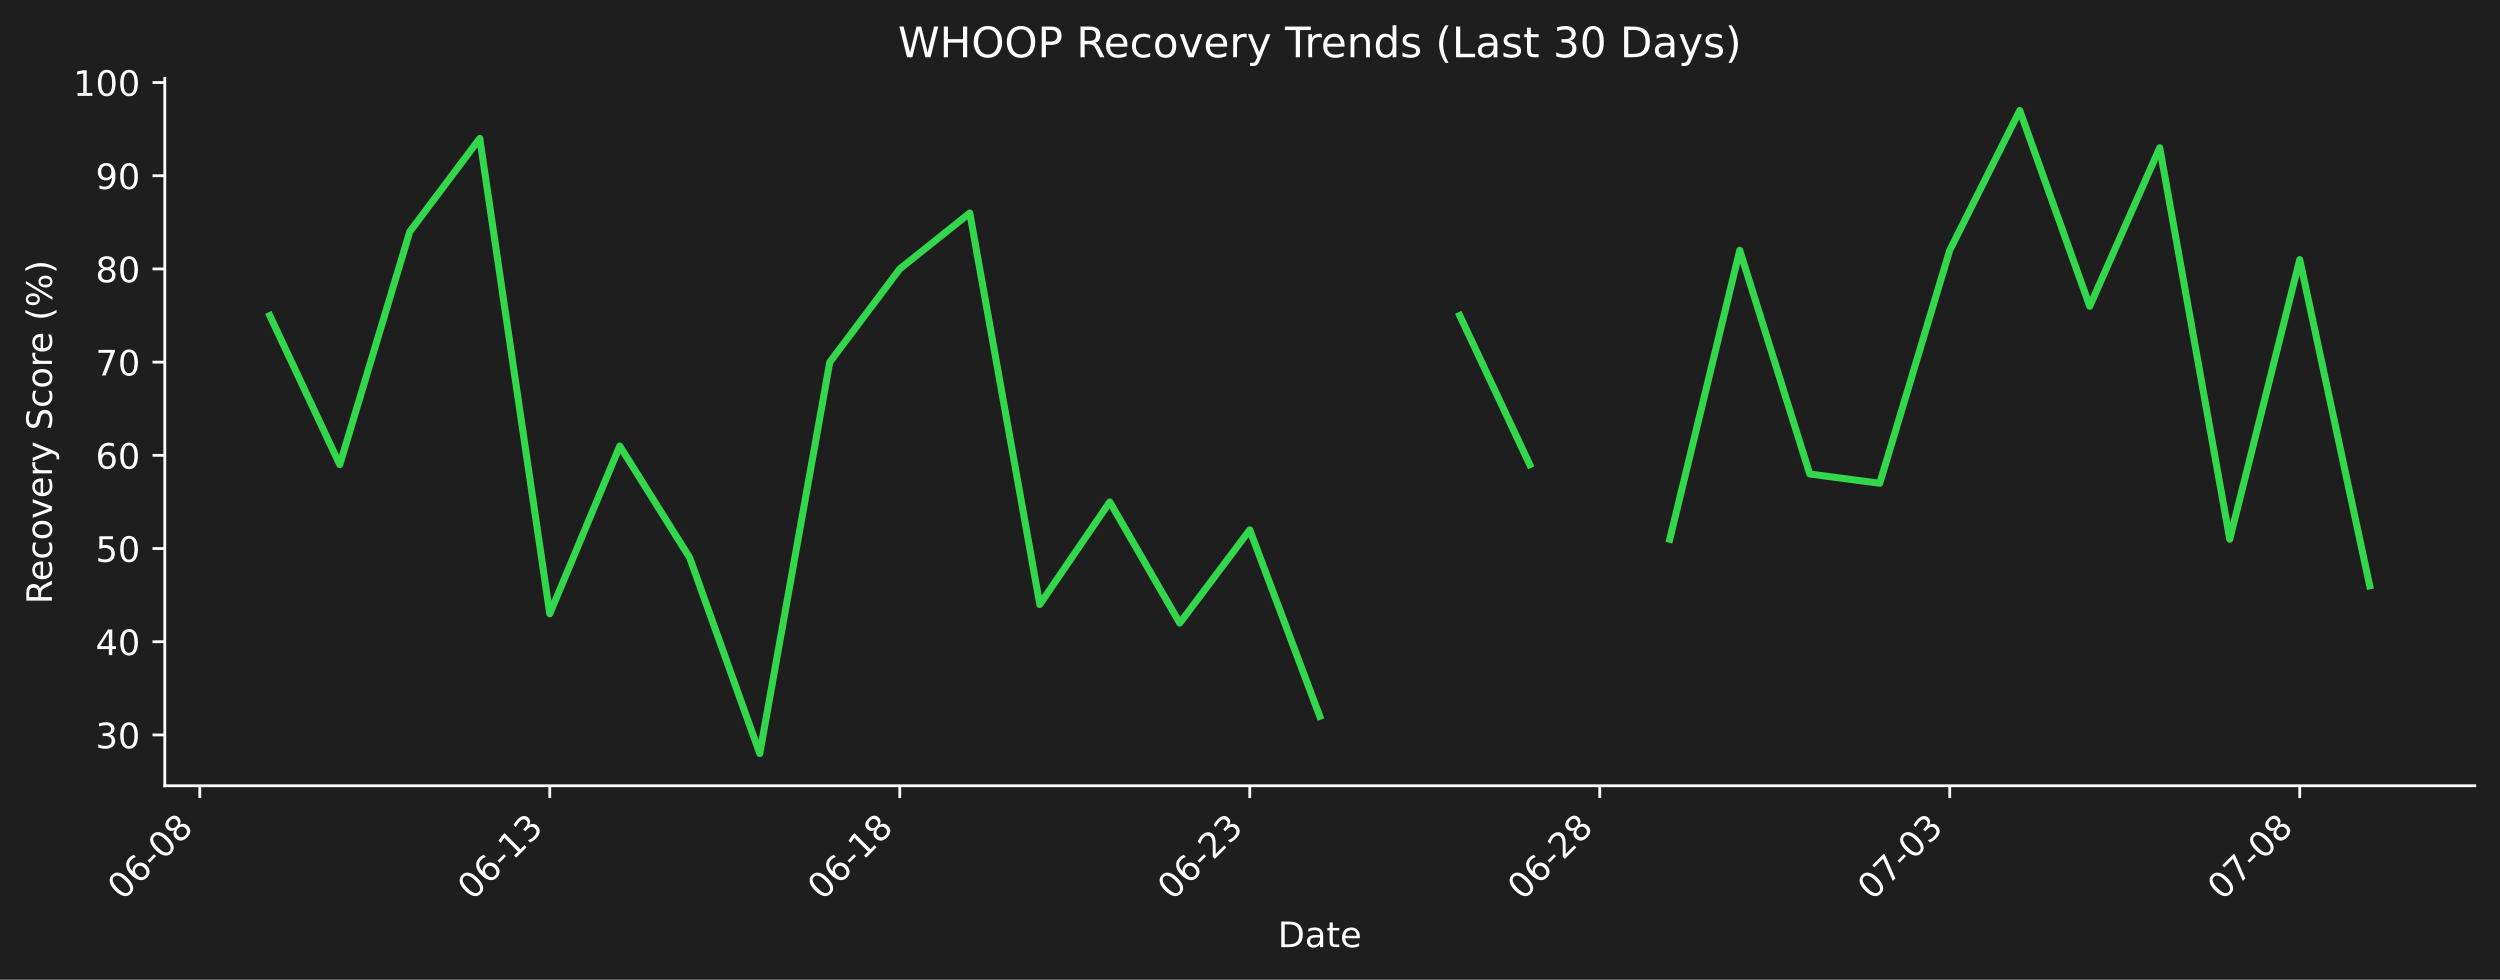
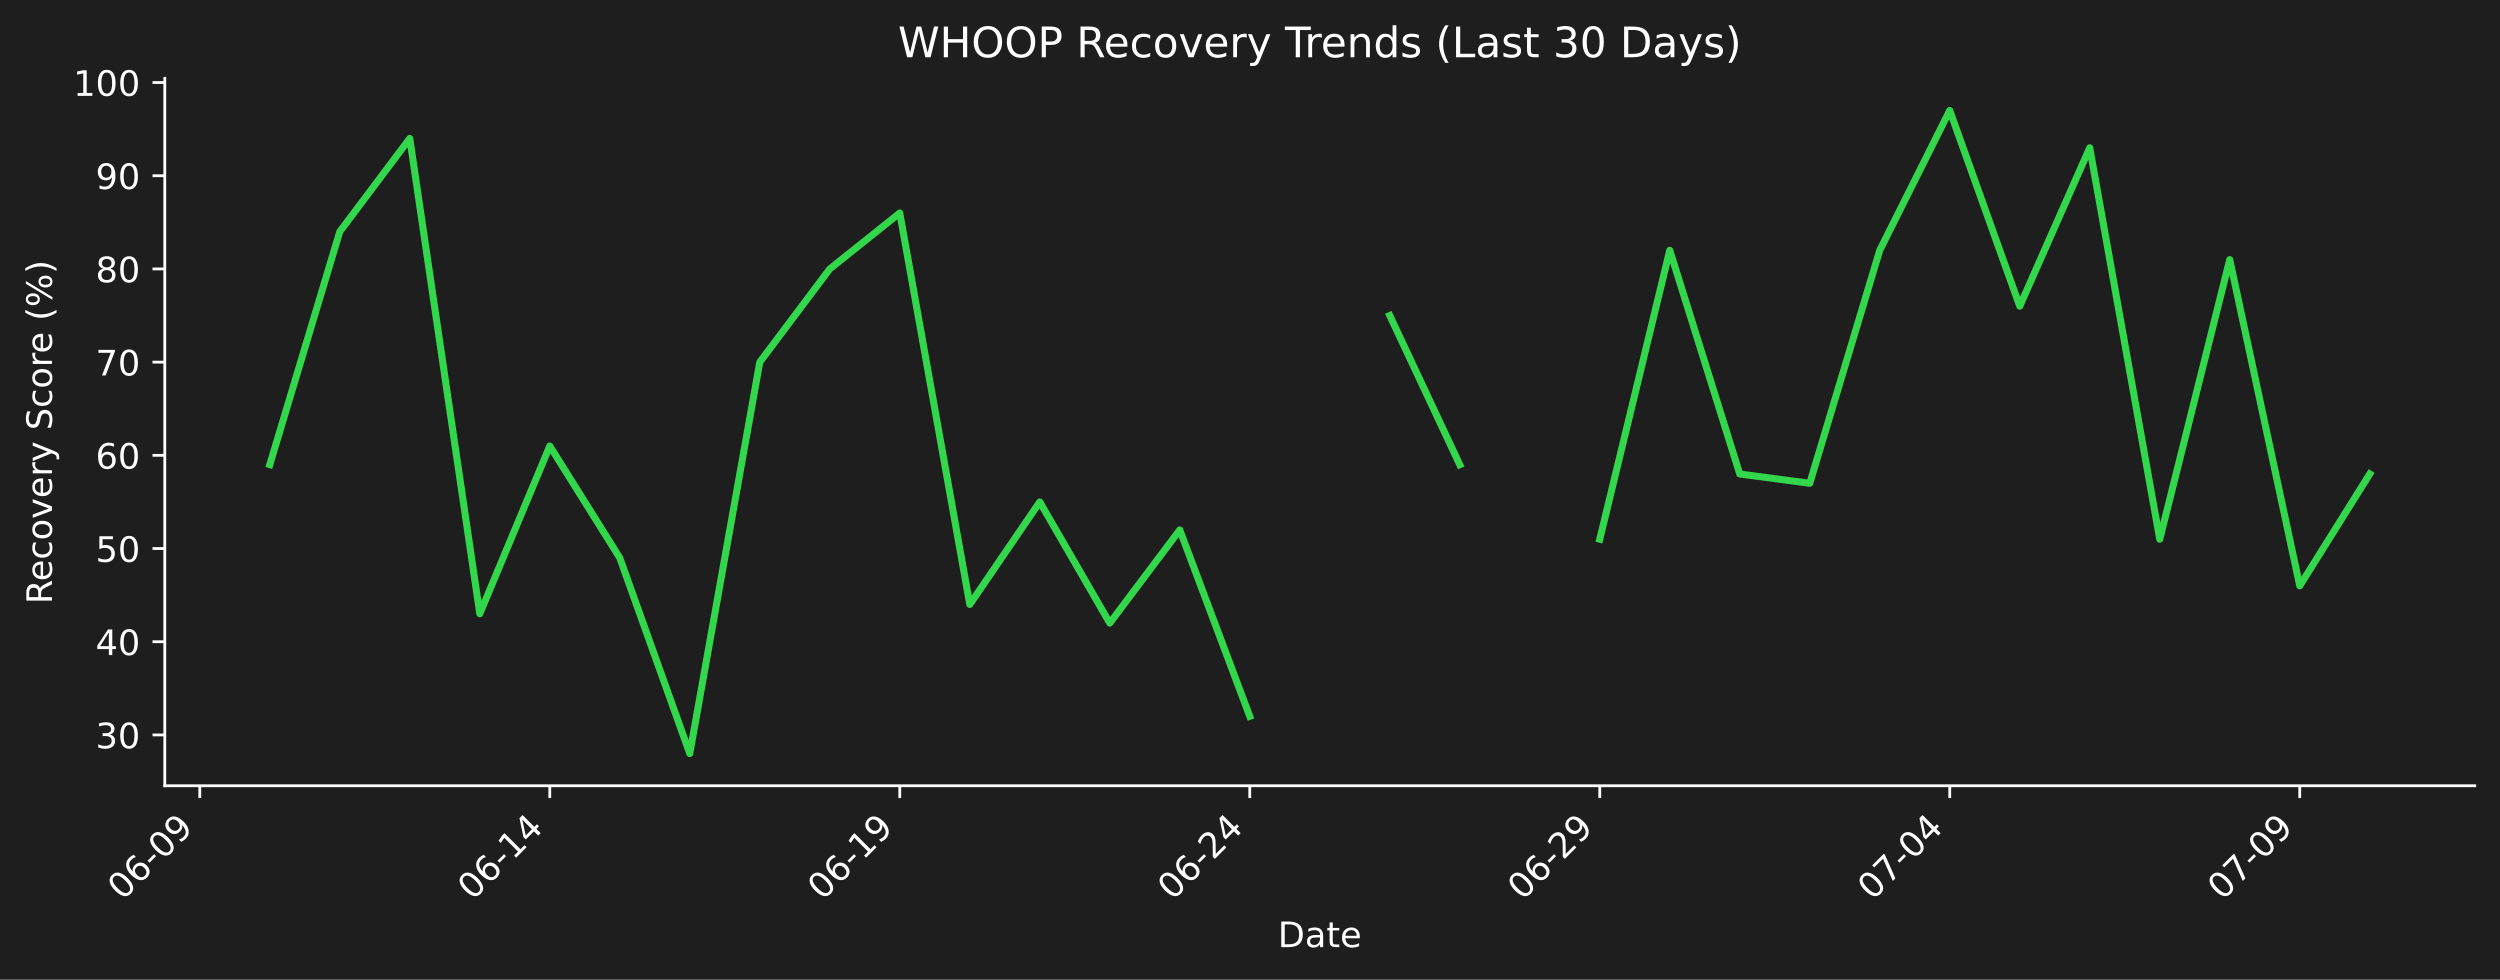
<svg xmlns="http://www.w3.org/2000/svg" xmlns:xlink="http://www.w3.org/1999/xlink" width="712.496pt" height="279.207pt" viewBox="0 0 712.496 279.207" version="1.1">
  <defs>
    <style type="text/css">*{stroke-linejoin: round; stroke-linecap: butt}</style>
  </defs>
  <g id="figure_1">
    <g id="patch_1">
      <path d="M 0 279.207  L 712.496 279.207  L 712.496 0  L 0 0  z " style="fill: #1e1e1e" />
    </g>
    <g id="axes_1">
      <g id="patch_2">
        <path d="M 46.966 223.939  L 705.296 223.939  L 705.296 22.318  L 46.966 22.318  L 46.966 223.939  z " style="fill: none" />
      </g>
      <g id="matplotlib.axis_1">
        <g id="xtick_1">
          <g id="line2d_1">
            <defs>
-               <path id="m37c2594e33" d="M 0 0  L 0 3.5  " style="stroke: #ffffff; stroke-width: 0.8" />
+               <path id="m5c6823e7f6" d="M 0 0  L 0 3.5  " style="stroke: #ffffff; stroke-width: 0.8" />
            </defs>
            <g>
-               <use xlink:href="#m37c2594e33" x="56.94" y="223.939" style="fill: #ffffff; stroke: #ffffff; stroke-width: 0.8" />
+               <use xlink:href="#m5c6823e7f6" x="56.94" y="223.939" style="fill: #ffffff; stroke: #ffffff; stroke-width: 0.8" />
            </g>
          </g>
          <g id="text_1">
            <g style="fill: #ffffff" transform="translate(34.92278 256.8584) rotate(-45) scale(0.1 -0.1)">
              <defs>
                <path id="DejaVuSans-30" d="M 2034 4250  Q 1547 4250 1301 3770  Q 1056 3291 1056 2328  Q 1056 1369 1301 889  Q 1547 409 2034 409  Q 2525 409 2770 889  Q 3016 1369 3016 2328  Q 3016 3291 2770 3770  Q 2525 4250 2034 4250  z M 2034 4750  Q 2819 4750 3233 4129  Q 3647 3509 3647 2328  Q 3647 1150 3233 529  Q 2819 -91 2034 -91  Q 1250 -91 836 529  Q 422 1150 422 2328  Q 422 3509 836 4129  Q 1250 4750 2034 4750  z " transform="scale(0.015625)" />
                <path id="DejaVuSans-36" d="M 2113 2584  Q 1688 2584 1439 2293  Q 1191 2003 1191 1497  Q 1191 994 1439 701  Q 1688 409 2113 409  Q 2538 409 2786 701  Q 3034 994 3034 1497  Q 3034 2003 2786 2293  Q 2538 2584 2113 2584  z M 3366 4563  L 3366 3988  Q 3128 4100 2886 4159  Q 2644 4219 2406 4219  Q 1781 4219 1451 3797  Q 1122 3375 1075 2522  Q 1259 2794 1537 2939  Q 1816 3084 2150 3084  Q 2853 3084 3261 2657  Q 3669 2231 3669 1497  Q 3669 778 3244 343  Q 2819 -91 2113 -91  Q 1303 -91 875 529  Q 447 1150 447 2328  Q 447 3434 972 4092  Q 1497 4750 2381 4750  Q 2619 4750 2861 4703  Q 3103 4656 3366 4563  z " transform="scale(0.015625)" />
                <path id="DejaVuSans-2d" d="M 313 2009  L 1997 2009  L 1997 1497  L 313 1497  L 313 2009  z " transform="scale(0.015625)" />
-                 <path id="DejaVuSans-38" d="M 2034 2216  Q 1584 2216 1326 1975  Q 1069 1734 1069 1313  Q 1069 891 1326 650  Q 1584 409 2034 409  Q 2484 409 2743 651  Q 3003 894 3003 1313  Q 3003 1734 2745 1975  Q 2488 2216 2034 2216  z M 1403 2484  Q 997 2584 770 2862  Q 544 3141 544 3541  Q 544 4100 942 4425  Q 1341 4750 2034 4750  Q 2731 4750 3128 4425  Q 3525 4100 3525 3541  Q 3525 3141 3298 2862  Q 3072 2584 2669 2484  Q 3125 2378 3379 2068  Q 3634 1759 3634 1313  Q 3634 634 3220 271  Q 2806 -91 2034 -91  Q 1263 -91 848 271  Q 434 634 434 1313  Q 434 1759 690 2068  Q 947 2378 1403 2484  z M 1172 3481  Q 1172 3119 1398 2916  Q 1625 2713 2034 2713  Q 2441 2713 2670 2916  Q 2900 3119 2900 3481  Q 2900 3844 2670 4047  Q 2441 4250 2034 4250  Q 1625 4250 1398 4047  Q 1172 3844 1172 3481  z " transform="scale(0.015625)" />
+                 <path id="DejaVuSans-39" d="M 703 97  L 703 672  Q 941 559 1184 500  Q 1428 441 1663 441  Q 2288 441 2617 861  Q 2947 1281 2994 2138  Q 2813 1869 2534 1725  Q 2256 1581 1919 1581  Q 1219 1581 811 2004  Q 403 2428 403 3163  Q 403 3881 828 4315  Q 1253 4750 1959 4750  Q 2769 4750 3195 4129  Q 3622 3509 3622 2328  Q 3622 1225 3098 567  Q 2575 -91 1691 -91  Q 1453 -91 1209 -44  Q 966 3 703 97  z M 1959 2075  Q 2384 2075 2632 2365  Q 2881 2656 2881 3163  Q 2881 3666 2632 3958  Q 2384 4250 1959 4250  Q 1534 4250 1286 3958  Q 1038 3666 1038 3163  Q 1038 2656 1286 2365  Q 1534 2075 1959 2075  z " transform="scale(0.015625)" />
              </defs>
              <use xlink:href="#DejaVuSans-30" />
              <use xlink:href="#DejaVuSans-36" transform="translate(63.62305 0)" />
              <use xlink:href="#DejaVuSans-2d" transform="translate(127.2461 0)" />
              <use xlink:href="#DejaVuSans-30" transform="translate(163.3301 0)" />
-               <use xlink:href="#DejaVuSans-38" transform="translate(226.9531 0)" />
+               <use xlink:href="#DejaVuSans-39" transform="translate(226.9531 0)" />
            </g>
          </g>
        </g>
        <g id="xtick_2">
          <g id="line2d_2">
            <g>
-               <use xlink:href="#m37c2594e33" x="156.687" y="223.939" style="fill: #ffffff; stroke: #ffffff; stroke-width: 0.8" />
+               <use xlink:href="#m5c6823e7f6" x="156.687" y="223.939" style="fill: #ffffff; stroke: #ffffff; stroke-width: 0.8" />
            </g>
          </g>
          <g id="text_2">
            <g style="fill: #ffffff" transform="translate(134.6698 256.8584) rotate(-45) scale(0.1 -0.1)">
              <defs>
                <path id="DejaVuSans-31" d="M 794 531  L 1825 531  L 1825 4091  L 703 3866  L 703 4441  L 1819 4666  L 2450 4666  L 2450 531  L 3481 531  L 3481 0  L 794 0  L 794 531  z " transform="scale(0.015625)" />
-                 <path id="DejaVuSans-33" d="M 2597 2516  Q 3050 2419 3304 2112  Q 3559 1806 3559 1356  Q 3559 666 3084 287  Q 2609 -91 1734 -91  Q 1441 -91 1130 -33  Q 819 25 488 141  L 488 750  Q 750 597 1062 519  Q 1375 441 1716 441  Q 2309 441 2620 675  Q 2931 909 2931 1356  Q 2931 1769 2642 2001  Q 2353 2234 1838 2234  L 1294 2234  L 1294 2753  L 1863 2753  Q 2328 2753 2575 2939  Q 2822 3125 2822 3475  Q 2822 3834 2567 4026  Q 2313 4219 1838 4219  Q 1578 4219 1281 4162  Q 984 4106 628 3988  L 628 4550  Q 988 4650 1302 4700  Q 1616 4750 1894 4750  Q 2613 4750 3031 4423  Q 3450 4097 3450 3541  Q 3450 3153 3228 2886  Q 3006 2619 2597 2516  z " transform="scale(0.015625)" />
+                 <path id="DejaVuSans-34" d="M 2419 4116  L 825 1625  L 2419 1625  L 2419 4116  z M 2253 4666  L 3047 4666  L 3047 1625  L 3713 1625  L 3713 1100  L 3047 1100  L 3047 0  L 2419 0  L 2419 1100  L 313 1100  L 313 1709  L 2253 4666  z " transform="scale(0.015625)" />
              </defs>
              <use xlink:href="#DejaVuSans-30" />
              <use xlink:href="#DejaVuSans-36" transform="translate(63.62305 0)" />
              <use xlink:href="#DejaVuSans-2d" transform="translate(127.2461 0)" />
              <use xlink:href="#DejaVuSans-31" transform="translate(163.3301 0)" />
-               <use xlink:href="#DejaVuSans-33" transform="translate(226.9531 0)" />
+               <use xlink:href="#DejaVuSans-34" transform="translate(226.9531 0)" />
            </g>
          </g>
        </g>
        <g id="xtick_3">
          <g id="line2d_3">
            <g>
-               <use xlink:href="#m37c2594e33" x="256.434" y="223.939" style="fill: #ffffff; stroke: #ffffff; stroke-width: 0.8" />
+               <use xlink:href="#m5c6823e7f6" x="256.434" y="223.939" style="fill: #ffffff; stroke: #ffffff; stroke-width: 0.8" />
            </g>
          </g>
          <g id="text_3">
            <g style="fill: #ffffff" transform="translate(234.4167 256.8584) rotate(-45) scale(0.1 -0.1)">
              <use xlink:href="#DejaVuSans-30" />
              <use xlink:href="#DejaVuSans-36" transform="translate(63.62305 0)" />
              <use xlink:href="#DejaVuSans-2d" transform="translate(127.2461 0)" />
              <use xlink:href="#DejaVuSans-31" transform="translate(163.3301 0)" />
-               <use xlink:href="#DejaVuSans-38" transform="translate(226.9531 0)" />
+               <use xlink:href="#DejaVuSans-39" transform="translate(226.9531 0)" />
            </g>
          </g>
        </g>
        <g id="xtick_4">
          <g id="line2d_4">
            <g>
-               <use xlink:href="#m37c2594e33" x="356.181" y="223.939" style="fill: #ffffff; stroke: #ffffff; stroke-width: 0.8" />
+               <use xlink:href="#m5c6823e7f6" x="356.181" y="223.939" style="fill: #ffffff; stroke: #ffffff; stroke-width: 0.8" />
            </g>
          </g>
          <g id="text_4">
            <g style="fill: #ffffff" transform="translate(334.1637 256.8584) rotate(-45) scale(0.1 -0.1)">
              <defs>
                <path id="DejaVuSans-32" d="M 1228 531  L 3431 531  L 3431 0  L 469 0  L 469 531  Q 828 903 1448 1529  Q 2069 2156 2228 2338  Q 2531 2678 2651 2914  Q 2772 3150 2772 3378  Q 2772 3750 2511 3984  Q 2250 4219 1831 4219  Q 1534 4219 1204 4116  Q 875 4013 500 3803  L 500 4441  Q 881 4594 1212 4672  Q 1544 4750 1819 4750  Q 2544 4750 2975 4387  Q 3406 4025 3406 3419  Q 3406 3131 3298 2873  Q 3191 2616 2906 2266  Q 2828 2175 2409 1742  Q 1991 1309 1228 531  z " transform="scale(0.015625)" />
              </defs>
              <use xlink:href="#DejaVuSans-30" />
              <use xlink:href="#DejaVuSans-36" transform="translate(63.62305 0)" />
              <use xlink:href="#DejaVuSans-2d" transform="translate(127.2461 0)" />
              <use xlink:href="#DejaVuSans-32" transform="translate(163.3301 0)" />
-               <use xlink:href="#DejaVuSans-33" transform="translate(226.9531 0)" />
+               <use xlink:href="#DejaVuSans-34" transform="translate(226.9531 0)" />
            </g>
          </g>
        </g>
        <g id="xtick_5">
          <g id="line2d_5">
            <g>
-               <use xlink:href="#m37c2594e33" x="455.928" y="223.939" style="fill: #ffffff; stroke: #ffffff; stroke-width: 0.8" />
+               <use xlink:href="#m5c6823e7f6" x="455.928" y="223.939" style="fill: #ffffff; stroke: #ffffff; stroke-width: 0.8" />
            </g>
          </g>
          <g id="text_5">
            <g style="fill: #ffffff" transform="translate(433.9107 256.8584) rotate(-45) scale(0.1 -0.1)">
              <use xlink:href="#DejaVuSans-30" />
              <use xlink:href="#DejaVuSans-36" transform="translate(63.62305 0)" />
              <use xlink:href="#DejaVuSans-2d" transform="translate(127.2461 0)" />
              <use xlink:href="#DejaVuSans-32" transform="translate(163.3301 0)" />
-               <use xlink:href="#DejaVuSans-38" transform="translate(226.9531 0)" />
+               <use xlink:href="#DejaVuSans-39" transform="translate(226.9531 0)" />
            </g>
          </g>
        </g>
        <g id="xtick_6">
          <g id="line2d_6">
            <g>
-               <use xlink:href="#m37c2594e33" x="555.675" y="223.939" style="fill: #ffffff; stroke: #ffffff; stroke-width: 0.8" />
+               <use xlink:href="#m5c6823e7f6" x="555.675" y="223.939" style="fill: #ffffff; stroke: #ffffff; stroke-width: 0.8" />
            </g>
          </g>
          <g id="text_6">
            <g style="fill: #ffffff" transform="translate(533.6576 256.8584) rotate(-45) scale(0.1 -0.1)">
              <defs>
                <path id="DejaVuSans-37" d="M 525 4666  L 3525 4666  L 3525 4397  L 1831 0  L 1172 0  L 2766 4134  L 525 4134  L 525 4666  z " transform="scale(0.015625)" />
              </defs>
              <use xlink:href="#DejaVuSans-30" />
              <use xlink:href="#DejaVuSans-37" transform="translate(63.62305 0)" />
              <use xlink:href="#DejaVuSans-2d" transform="translate(127.2461 0)" />
              <use xlink:href="#DejaVuSans-30" transform="translate(163.3301 0)" />
-               <use xlink:href="#DejaVuSans-33" transform="translate(226.9531 0)" />
+               <use xlink:href="#DejaVuSans-34" transform="translate(226.9531 0)" />
            </g>
          </g>
        </g>
        <g id="xtick_7">
          <g id="line2d_7">
            <g>
-               <use xlink:href="#m37c2594e33" x="655.422" y="223.939" style="fill: #ffffff; stroke: #ffffff; stroke-width: 0.8" />
+               <use xlink:href="#m5c6823e7f6" x="655.422" y="223.939" style="fill: #ffffff; stroke: #ffffff; stroke-width: 0.8" />
            </g>
          </g>
          <g id="text_7">
            <g style="fill: #ffffff" transform="translate(633.4046 256.8584) rotate(-45) scale(0.1 -0.1)">
              <use xlink:href="#DejaVuSans-30" />
              <use xlink:href="#DejaVuSans-37" transform="translate(63.62305 0)" />
              <use xlink:href="#DejaVuSans-2d" transform="translate(127.2461 0)" />
              <use xlink:href="#DejaVuSans-30" transform="translate(163.3301 0)" />
-               <use xlink:href="#DejaVuSans-38" transform="translate(226.9531 0)" />
+               <use xlink:href="#DejaVuSans-39" transform="translate(226.9531 0)" />
            </g>
          </g>
        </g>
        <g id="text_8">
          <g style="fill: #ffffff" transform="translate(364.1798 269.9274) scale(0.1 -0.1)">
            <defs>
              <path id="DejaVuSans-44" d="M 1259 4147  L 1259 519  L 2022 519  Q 2988 519 3436 956  Q 3884 1394 3884 2338  Q 3884 3275 3436 3711  Q 2988 4147 2022 4147  L 1259 4147  z M 628 4666  L 1925 4666  Q 3281 4666 3915 4102  Q 4550 3538 4550 2338  Q 4550 1131 3912 565  Q 3275 0 1925 0  L 628 0  L 628 4666  z " transform="scale(0.015625)" />
              <path id="DejaVuSans-61" d="M 2194 1759  Q 1497 1759 1228 1600  Q 959 1441 959 1056  Q 959 750 1161 570  Q 1363 391 1709 391  Q 2188 391 2477 730  Q 2766 1069 2766 1631  L 2766 1759  L 2194 1759  z M 3341 1997  L 3341 0  L 2766 0  L 2766 531  Q 2569 213 2275 61  Q 1981 -91 1556 -91  Q 1019 -91 701 211  Q 384 513 384 1019  Q 384 1609 779 1909  Q 1175 2209 1959 2209  L 2766 2209  L 2766 2266  Q 2766 2663 2505 2880  Q 2244 3097 1772 3097  Q 1472 3097 1187 3025  Q 903 2953 641 2809  L 641 3341  Q 956 3463 1253 3523  Q 1550 3584 1831 3584  Q 2591 3584 2966 3190  Q 3341 2797 3341 1997  z " transform="scale(0.015625)" />
              <path id="DejaVuSans-74" d="M 1172 4494  L 1172 3500  L 2356 3500  L 2356 3053  L 1172 3053  L 1172 1153  Q 1172 725 1289 603  Q 1406 481 1766 481  L 2356 481  L 2356 0  L 1766 0  Q 1100 0 847 248  Q 594 497 594 1153  L 594 3053  L 172 3053  L 172 3500  L 594 3500  L 594 4494  L 1172 4494  z " transform="scale(0.015625)" />
              <path id="DejaVuSans-65" d="M 3597 1894  L 3597 1613  L 953 1613  Q 991 1019 1311 708  Q 1631 397 2203 397  Q 2534 397 2845 478  Q 3156 559 3463 722  L 3463 178  Q 3153 47 2828 -22  Q 2503 -91 2169 -91  Q 1331 -91 842 396  Q 353 884 353 1716  Q 353 2575 817 3079  Q 1281 3584 2069 3584  Q 2775 3584 3186 3129  Q 3597 2675 3597 1894  z M 3022 2063  Q 3016 2534 2758 2815  Q 2500 3097 2075 3097  Q 1594 3097 1305 2825  Q 1016 2553 972 2059  L 3022 2063  z " transform="scale(0.015625)" />
            </defs>
            <use xlink:href="#DejaVuSans-44" />
            <use xlink:href="#DejaVuSans-61" transform="translate(77.00195 0)" />
            <use xlink:href="#DejaVuSans-74" transform="translate(138.2812 0)" />
            <use xlink:href="#DejaVuSans-65" transform="translate(177.4902 0)" />
          </g>
        </g>
      </g>
      <g id="matplotlib.axis_2">
        <g id="ytick_1">
          <g id="line2d_8">
            <defs>
-               <path id="m73bab55f90" d="M 0 0  L -3.5 0  " style="stroke: #ffffff; stroke-width: 0.8" />
+               <path id="m338867b42f" d="M 0 0  L -3.5 0  " style="stroke: #ffffff; stroke-width: 0.8" />
            </defs>
            <g>
-               <use xlink:href="#m73bab55f90" x="46.966" y="209.461" style="fill: #ffffff; stroke: #ffffff; stroke-width: 0.8" />
+               <use xlink:href="#m338867b42f" x="46.966" y="209.461" style="fill: #ffffff; stroke: #ffffff; stroke-width: 0.8" />
            </g>
          </g>
          <g id="text_9">
            <g style="fill: #ffffff" transform="translate(27.24063 213.2604) scale(0.1 -0.1)">
+               <defs>
+                 <path id="DejaVuSans-33" d="M 2597 2516  Q 3050 2419 3304 2112  Q 3559 1806 3559 1356  Q 3559 666 3084 287  Q 2609 -91 1734 -91  Q 1441 -91 1130 -33  Q 819 25 488 141  L 488 750  Q 750 597 1062 519  Q 1375 441 1716 441  Q 2309 441 2620 675  Q 2931 909 2931 1356  Q 2931 1769 2642 2001  Q 2353 2234 1838 2234  L 1294 2234  L 1294 2753  L 1863 2753  Q 2328 2753 2575 2939  Q 2822 3125 2822 3475  Q 2822 3834 2567 4026  Q 2313 4219 1838 4219  Q 1578 4219 1281 4162  Q 984 4106 628 3988  L 628 4550  Q 988 4650 1302 4700  Q 1616 4750 1894 4750  Q 2613 4750 3031 4423  Q 3450 4097 3450 3541  Q 3450 3153 3228 2886  Q 3006 2619 2597 2516  z " transform="scale(0.015625)" />
+               </defs>
              <use xlink:href="#DejaVuSans-33" />
              <use xlink:href="#DejaVuSans-30" transform="translate(63.62305 0)" />
            </g>
          </g>
        </g>
        <g id="ytick_2">
          <g id="line2d_9">
            <g>
-               <use xlink:href="#m73bab55f90" x="46.966" y="182.897" style="fill: #ffffff; stroke: #ffffff; stroke-width: 0.8" />
+               <use xlink:href="#m338867b42f" x="46.966" y="182.897" style="fill: #ffffff; stroke: #ffffff; stroke-width: 0.8" />
            </g>
          </g>
          <g id="text_10">
            <g style="fill: #ffffff" transform="translate(27.24063 186.6964) scale(0.1 -0.1)">
-               <defs>
-                 <path id="DejaVuSans-34" d="M 2419 4116  L 825 1625  L 2419 1625  L 2419 4116  z M 2253 4666  L 3047 4666  L 3047 1625  L 3713 1625  L 3713 1100  L 3047 1100  L 3047 0  L 2419 0  L 2419 1100  L 313 1100  L 313 1709  L 2253 4666  z " transform="scale(0.015625)" />
-               </defs>
              <use xlink:href="#DejaVuSans-34" />
              <use xlink:href="#DejaVuSans-30" transform="translate(63.62305 0)" />
            </g>
          </g>
        </g>
        <g id="ytick_3">
          <g id="line2d_10">
            <g>
-               <use xlink:href="#m73bab55f90" x="46.966" y="156.333" style="fill: #ffffff; stroke: #ffffff; stroke-width: 0.8" />
+               <use xlink:href="#m338867b42f" x="46.966" y="156.333" style="fill: #ffffff; stroke: #ffffff; stroke-width: 0.8" />
            </g>
          </g>
          <g id="text_11">
            <g style="fill: #ffffff" transform="translate(27.24063 160.1325) scale(0.1 -0.1)">
              <defs>
                <path id="DejaVuSans-35" d="M 691 4666  L 3169 4666  L 3169 4134  L 1269 4134  L 1269 2991  Q 1406 3038 1543 3061  Q 1681 3084 1819 3084  Q 2600 3084 3056 2656  Q 3513 2228 3513 1497  Q 3513 744 3044 326  Q 2575 -91 1722 -91  Q 1428 -91 1123 -41  Q 819 9 494 109  L 494 744  Q 775 591 1075 516  Q 1375 441 1709 441  Q 2250 441 2565 725  Q 2881 1009 2881 1497  Q 2881 1984 2565 2268  Q 2250 2553 1709 2553  Q 1456 2553 1204 2497  Q 953 2441 691 2322  L 691 4666  z " transform="scale(0.015625)" />
              </defs>
              <use xlink:href="#DejaVuSans-35" />
              <use xlink:href="#DejaVuSans-30" transform="translate(63.62305 0)" />
            </g>
          </g>
        </g>
        <g id="ytick_4">
          <g id="line2d_11">
            <g>
-               <use xlink:href="#m73bab55f90" x="46.966" y="129.769" style="fill: #ffffff; stroke: #ffffff; stroke-width: 0.8" />
+               <use xlink:href="#m338867b42f" x="46.966" y="129.769" style="fill: #ffffff; stroke: #ffffff; stroke-width: 0.8" />
            </g>
          </g>
          <g id="text_12">
            <g style="fill: #ffffff" transform="translate(27.24063 133.5685) scale(0.1 -0.1)">
              <use xlink:href="#DejaVuSans-36" />
              <use xlink:href="#DejaVuSans-30" transform="translate(63.62305 0)" />
            </g>
          </g>
        </g>
        <g id="ytick_5">
          <g id="line2d_12">
            <g>
-               <use xlink:href="#m73bab55f90" x="46.966" y="103.205" style="fill: #ffffff; stroke: #ffffff; stroke-width: 0.8" />
+               <use xlink:href="#m338867b42f" x="46.966" y="103.205" style="fill: #ffffff; stroke: #ffffff; stroke-width: 0.8" />
            </g>
          </g>
          <g id="text_13">
            <g style="fill: #ffffff" transform="translate(27.24063 107.0046) scale(0.1 -0.1)">
              <use xlink:href="#DejaVuSans-37" />
              <use xlink:href="#DejaVuSans-30" transform="translate(63.62305 0)" />
            </g>
          </g>
        </g>
        <g id="ytick_6">
          <g id="line2d_13">
            <g>
-               <use xlink:href="#m73bab55f90" x="46.966" y="76.641" style="fill: #ffffff; stroke: #ffffff; stroke-width: 0.8" />
+               <use xlink:href="#m338867b42f" x="46.966" y="76.641" style="fill: #ffffff; stroke: #ffffff; stroke-width: 0.8" />
            </g>
          </g>
          <g id="text_14">
            <g style="fill: #ffffff" transform="translate(27.24063 80.44063) scale(0.1 -0.1)">
+               <defs>
+                 <path id="DejaVuSans-38" d="M 2034 2216  Q 1584 2216 1326 1975  Q 1069 1734 1069 1313  Q 1069 891 1326 650  Q 1584 409 2034 409  Q 2484 409 2743 651  Q 3003 894 3003 1313  Q 3003 1734 2745 1975  Q 2488 2216 2034 2216  z M 1403 2484  Q 997 2584 770 2862  Q 544 3141 544 3541  Q 544 4100 942 4425  Q 1341 4750 2034 4750  Q 2731 4750 3128 4425  Q 3525 4100 3525 3541  Q 3525 3141 3298 2862  Q 3072 2584 2669 2484  Q 3125 2378 3379 2068  Q 3634 1759 3634 1313  Q 3634 634 3220 271  Q 2806 -91 2034 -91  Q 1263 -91 848 271  Q 434 634 434 1313  Q 434 1759 690 2068  Q 947 2378 1403 2484  z M 1172 3481  Q 1172 3119 1398 2916  Q 1625 2713 2034 2713  Q 2441 2713 2670 2916  Q 2900 3119 2900 3481  Q 2900 3844 2670 4047  Q 2441 4250 2034 4250  Q 1625 4250 1398 4047  Q 1172 3844 1172 3481  z " transform="scale(0.015625)" />
+               </defs>
              <use xlink:href="#DejaVuSans-38" />
              <use xlink:href="#DejaVuSans-30" transform="translate(63.62305 0)" />
            </g>
          </g>
        </g>
        <g id="ytick_7">
          <g id="line2d_14">
            <g>
-               <use xlink:href="#m73bab55f90" x="46.966" y="50.077" style="fill: #ffffff; stroke: #ffffff; stroke-width: 0.8" />
+               <use xlink:href="#m338867b42f" x="46.966" y="50.077" style="fill: #ffffff; stroke: #ffffff; stroke-width: 0.8" />
            </g>
          </g>
          <g id="text_15">
            <g style="fill: #ffffff" transform="translate(27.24063 53.87667) scale(0.1 -0.1)">
-               <defs>
-                 <path id="DejaVuSans-39" d="M 703 97  L 703 672  Q 941 559 1184 500  Q 1428 441 1663 441  Q 2288 441 2617 861  Q 2947 1281 2994 2138  Q 2813 1869 2534 1725  Q 2256 1581 1919 1581  Q 1219 1581 811 2004  Q 403 2428 403 3163  Q 403 3881 828 4315  Q 1253 4750 1959 4750  Q 2769 4750 3195 4129  Q 3622 3509 3622 2328  Q 3622 1225 3098 567  Q 2575 -91 1691 -91  Q 1453 -91 1209 -44  Q 966 3 703 97  z M 1959 2075  Q 2384 2075 2632 2365  Q 2881 2656 2881 3163  Q 2881 3666 2632 3958  Q 2384 4250 1959 4250  Q 1534 4250 1286 3958  Q 1038 3666 1038 3163  Q 1038 2656 1286 2365  Q 1534 2075 1959 2075  z " transform="scale(0.015625)" />
-               </defs>
              <use xlink:href="#DejaVuSans-39" />
              <use xlink:href="#DejaVuSans-30" transform="translate(63.62305 0)" />
            </g>
          </g>
        </g>
        <g id="ytick_8">
          <g id="line2d_15">
            <g>
-               <use xlink:href="#m73bab55f90" x="46.966" y="23.514" style="fill: #ffffff; stroke: #ffffff; stroke-width: 0.8" />
+               <use xlink:href="#m338867b42f" x="46.966" y="23.514" style="fill: #ffffff; stroke: #ffffff; stroke-width: 0.8" />
            </g>
          </g>
          <g id="text_16">
            <g style="fill: #ffffff" transform="translate(20.87813 27.31272) scale(0.1 -0.1)">
              <use xlink:href="#DejaVuSans-31" />
              <use xlink:href="#DejaVuSans-30" transform="translate(63.62305 0)" />
              <use xlink:href="#DejaVuSans-30" transform="translate(127.2461 0)" />
            </g>
          </g>
        </g>
        <g id="text_17">
          <g style="fill: #ffffff" transform="translate(14.79844 172.1463) rotate(-90) scale(0.1 -0.1)">
            <defs>
              <path id="DejaVuSans-52" d="M 2841 2188  Q 3044 2119 3236 1894  Q 3428 1669 3622 1275  L 4263 0  L 3584 0  L 2988 1197  Q 2756 1666 2539 1819  Q 2322 1972 1947 1972  L 1259 1972  L 1259 0  L 628 0  L 628 4666  L 2053 4666  Q 2853 4666 3247 4331  Q 3641 3997 3641 3322  Q 3641 2881 3436 2590  Q 3231 2300 2841 2188  z M 1259 4147  L 1259 2491  L 2053 2491  Q 2509 2491 2742 2702  Q 2975 2913 2975 3322  Q 2975 3731 2742 3939  Q 2509 4147 2053 4147  L 1259 4147  z " transform="scale(0.015625)" />
              <path id="DejaVuSans-63" d="M 3122 3366  L 3122 2828  Q 2878 2963 2633 3030  Q 2388 3097 2138 3097  Q 1578 3097 1268 2742  Q 959 2388 959 1747  Q 959 1106 1268 751  Q 1578 397 2138 397  Q 2388 397 2633 464  Q 2878 531 3122 666  L 3122 134  Q 2881 22 2623 -34  Q 2366 -91 2075 -91  Q 1284 -91 818 406  Q 353 903 353 1747  Q 353 2603 823 3093  Q 1294 3584 2113 3584  Q 2378 3584 2631 3529  Q 2884 3475 3122 3366  z " transform="scale(0.015625)" />
              <path id="DejaVuSans-6f" d="M 1959 3097  Q 1497 3097 1228 2736  Q 959 2375 959 1747  Q 959 1119 1226 758  Q 1494 397 1959 397  Q 2419 397 2687 759  Q 2956 1122 2956 1747  Q 2956 2369 2687 2733  Q 2419 3097 1959 3097  z M 1959 3584  Q 2709 3584 3137 3096  Q 3566 2609 3566 1747  Q 3566 888 3137 398  Q 2709 -91 1959 -91  Q 1206 -91 779 398  Q 353 888 353 1747  Q 353 2609 779 3096  Q 1206 3584 1959 3584  z " transform="scale(0.015625)" />
              <path id="DejaVuSans-76" d="M 191 3500  L 800 3500  L 1894 563  L 2988 3500  L 3597 3500  L 2284 0  L 1503 0  L 191 3500  z " transform="scale(0.015625)" />
              <path id="DejaVuSans-72" d="M 2631 2963  Q 2534 3019 2420 3045  Q 2306 3072 2169 3072  Q 1681 3072 1420 2755  Q 1159 2438 1159 1844  L 1159 0  L 581 0  L 581 3500  L 1159 3500  L 1159 2956  Q 1341 3275 1631 3429  Q 1922 3584 2338 3584  Q 2397 3584 2469 3576  Q 2541 3569 2628 3553  L 2631 2963  z " transform="scale(0.015625)" />
              <path id="DejaVuSans-79" d="M 2059 -325  Q 1816 -950 1584 -1140  Q 1353 -1331 966 -1331  L 506 -1331  L 506 -850  L 844 -850  Q 1081 -850 1212 -737  Q 1344 -625 1503 -206  L 1606 56  L 191 3500  L 800 3500  L 1894 763  L 2988 3500  L 3597 3500  L 2059 -325  z " transform="scale(0.015625)" />
              <path id="DejaVuSans-20" transform="scale(0.015625)" />
              <path id="DejaVuSans-53" d="M 3425 4513  L 3425 3897  Q 3066 4069 2747 4153  Q 2428 4238 2131 4238  Q 1616 4238 1336 4038  Q 1056 3838 1056 3469  Q 1056 3159 1242 3001  Q 1428 2844 1947 2747  L 2328 2669  Q 3034 2534 3370 2195  Q 3706 1856 3706 1288  Q 3706 609 3251 259  Q 2797 -91 1919 -91  Q 1588 -91 1214 -16  Q 841 59 441 206  L 441 856  Q 825 641 1194 531  Q 1563 422 1919 422  Q 2459 422 2753 634  Q 3047 847 3047 1241  Q 3047 1584 2836 1778  Q 2625 1972 2144 2069  L 1759 2144  Q 1053 2284 737 2584  Q 422 2884 422 3419  Q 422 4038 858 4394  Q 1294 4750 2059 4750  Q 2388 4750 2728 4690  Q 3069 4631 3425 4513  z " transform="scale(0.015625)" />
              <path id="DejaVuSans-28" d="M 1984 4856  Q 1566 4138 1362 3434  Q 1159 2731 1159 2009  Q 1159 1288 1364 580  Q 1569 -128 1984 -844  L 1484 -844  Q 1016 -109 783 600  Q 550 1309 550 2009  Q 550 2706 781 3412  Q 1013 4119 1484 4856  L 1984 4856  z " transform="scale(0.015625)" />
              <path id="DejaVuSans-25" d="M 4653 2053  Q 4381 2053 4226 1822  Q 4072 1591 4072 1178  Q 4072 772 4226 539  Q 4381 306 4653 306  Q 4919 306 5073 539  Q 5228 772 5228 1178  Q 5228 1588 5073 1820  Q 4919 2053 4653 2053  z M 4653 2450  Q 5147 2450 5437 2106  Q 5728 1763 5728 1178  Q 5728 594 5436 251  Q 5144 -91 4653 -91  Q 4153 -91 3862 251  Q 3572 594 3572 1178  Q 3572 1766 3864 2108  Q 4156 2450 4653 2450  z M 1428 4353  Q 1159 4353 1004 4120  Q 850 3888 850 3481  Q 850 3069 1003 2837  Q 1156 2606 1428 2606  Q 1700 2606 1854 2837  Q 2009 3069 2009 3481  Q 2009 3884 1853 4118  Q 1697 4353 1428 4353  z M 4250 4750  L 4750 4750  L 1831 -91  L 1331 -91  L 4250 4750  z M 1428 4750  Q 1922 4750 2215 4408  Q 2509 4066 2509 3481  Q 2509 2891 2217 2550  Q 1925 2209 1428 2209  Q 931 2209 642 2551  Q 353 2894 353 3481  Q 353 4063 643 4406  Q 934 4750 1428 4750  z " transform="scale(0.015625)" />
              <path id="DejaVuSans-29" d="M 513 4856  L 1013 4856  Q 1481 4119 1714 3412  Q 1947 2706 1947 2009  Q 1947 1309 1714 600  Q 1481 -109 1013 -844  L 513 -844  Q 928 -128 1133 580  Q 1338 1288 1338 2009  Q 1338 2731 1133 3434  Q 928 4138 513 4856  z " transform="scale(0.015625)" />
            </defs>
            <use xlink:href="#DejaVuSans-52" />
            <use xlink:href="#DejaVuSans-65" transform="translate(64.98242 0)" />
            <use xlink:href="#DejaVuSans-63" transform="translate(126.5059 0)" />
            <use xlink:href="#DejaVuSans-6f" transform="translate(181.4863 0)" />
            <use xlink:href="#DejaVuSans-76" transform="translate(242.668 0)" />
            <use xlink:href="#DejaVuSans-65" transform="translate(301.8477 0)" />
            <use xlink:href="#DejaVuSans-72" transform="translate(363.3711 0)" />
            <use xlink:href="#DejaVuSans-79" transform="translate(404.4844 0)" />
            <use xlink:href="#DejaVuSans-20" transform="translate(463.6641 0)" />
            <use xlink:href="#DejaVuSans-53" transform="translate(495.4512 0)" />
            <use xlink:href="#DejaVuSans-63" transform="translate(558.9277 0)" />
            <use xlink:href="#DejaVuSans-6f" transform="translate(613.9082 0)" />
            <use xlink:href="#DejaVuSans-72" transform="translate(675.0898 0)" />
            <use xlink:href="#DejaVuSans-65" transform="translate(713.9531 0)" />
            <use xlink:href="#DejaVuSans-20" transform="translate(775.4766 0)" />
            <use xlink:href="#DejaVuSans-28" transform="translate(807.2637 0)" />
            <use xlink:href="#DejaVuSans-25" transform="translate(846.2773 0)" />
            <use xlink:href="#DejaVuSans-29" transform="translate(941.2969 0)" />
          </g>
        </g>
      </g>
      <g id="line2d_16">
-         <path d="M 76.89 89.923  L 96.839 132.426  L 116.789 66.016  L 136.738 39.452  L 156.687 174.928  L 176.637 127.113  L 196.586 158.99  L 216.535 214.774  L 236.485 103.205  L 256.434 76.641  L 276.384 60.703  L 296.333 172.272  L 316.282 143.051  L 336.232 177.584  L 356.181 151.02  L 376.131 204.148  M 416.029 89.923  L 435.979 132.426  M 475.878 153.677  L 495.827 71.329  L 515.776 135.082  L 535.726 137.739  L 555.675 71.329  L 575.625 31.483  L 595.574 87.267  L 615.523 42.108  L 635.473 153.677  L 655.422 73.985  L 675.372 166.959  " clip-path="url(#pe6b2db9640)" style="fill: none; stroke: #32d74b; stroke-width: 2; stroke-linecap: square" />
+         <path d="M 76.89 132.426  L 96.839 66.016  L 116.789 39.452  L 136.738 174.928  L 156.687 127.113  L 176.637 158.99  L 196.586 214.774  L 216.535 103.205  L 236.485 76.641  L 256.434 60.703  L 276.384 172.272  L 296.333 143.051  L 316.282 177.584  L 336.232 151.02  L 356.181 204.148  M 396.08 89.923  L 416.029 132.426  M 455.928 153.677  L 475.878 71.329  L 495.827 135.082  L 515.776 137.739  L 535.726 71.329  L 555.675 31.483  L 575.625 87.267  L 595.574 42.108  L 615.523 153.677  L 635.473 73.985  L 655.422 166.959  L 675.372 135.082  " clip-path="url(#pccc82907e1)" style="fill: none; stroke: #32d74b; stroke-width: 2; stroke-linecap: square" />
      </g>
      <g id="patch_3">
        <path d="M 46.966 223.939  L 46.966 22.318  " style="fill: none; stroke: #ffffff; stroke-width: 0.8; stroke-linejoin: miter; stroke-linecap: square" />
      </g>
      <g id="patch_4">
        <path d="M 46.966 223.939  L 705.296 223.939  " style="fill: none; stroke: #ffffff; stroke-width: 0.8; stroke-linejoin: miter; stroke-linecap: square" />
      </g>
      <g id="text_18">
        <g style="fill: #ffffff" transform="translate(255.9366 16.31812) scale(0.12 -0.12)">
          <defs>
            <path id="DejaVuSans-57" d="M 213 4666  L 850 4666  L 1831 722  L 2809 4666  L 3519 4666  L 4500 722  L 5478 4666  L 6119 4666  L 4947 0  L 4153 0  L 3169 4050  L 2175 0  L 1381 0  L 213 4666  z " transform="scale(0.015625)" />
            <path id="DejaVuSans-48" d="M 628 4666  L 1259 4666  L 1259 2753  L 3553 2753  L 3553 4666  L 4184 4666  L 4184 0  L 3553 0  L 3553 2222  L 1259 2222  L 1259 0  L 628 0  L 628 4666  z " transform="scale(0.015625)" />
            <path id="DejaVuSans-4f" d="M 2522 4238  Q 1834 4238 1429 3725  Q 1025 3213 1025 2328  Q 1025 1447 1429 934  Q 1834 422 2522 422  Q 3209 422 3611 934  Q 4013 1447 4013 2328  Q 4013 3213 3611 3725  Q 3209 4238 2522 4238  z M 2522 4750  Q 3503 4750 4090 4092  Q 4678 3434 4678 2328  Q 4678 1225 4090 567  Q 3503 -91 2522 -91  Q 1538 -91 948 565  Q 359 1222 359 2328  Q 359 3434 948 4092  Q 1538 4750 2522 4750  z " transform="scale(0.015625)" />
            <path id="DejaVuSans-50" d="M 1259 4147  L 1259 2394  L 2053 2394  Q 2494 2394 2734 2622  Q 2975 2850 2975 3272  Q 2975 3691 2734 3919  Q 2494 4147 2053 4147  L 1259 4147  z M 628 4666  L 2053 4666  Q 2838 4666 3239 4311  Q 3641 3956 3641 3272  Q 3641 2581 3239 2228  Q 2838 1875 2053 1875  L 1259 1875  L 1259 0  L 628 0  L 628 4666  z " transform="scale(0.015625)" />
            <path id="DejaVuSans-54" d="M -19 4666  L 3928 4666  L 3928 4134  L 2272 4134  L 2272 0  L 1638 0  L 1638 4134  L -19 4134  L -19 4666  z " transform="scale(0.015625)" />
            <path id="DejaVuSans-6e" d="M 3513 2113  L 3513 0  L 2938 0  L 2938 2094  Q 2938 2591 2744 2837  Q 2550 3084 2163 3084  Q 1697 3084 1428 2787  Q 1159 2491 1159 1978  L 1159 0  L 581 0  L 581 3500  L 1159 3500  L 1159 2956  Q 1366 3272 1645 3428  Q 1925 3584 2291 3584  Q 2894 3584 3203 3211  Q 3513 2838 3513 2113  z " transform="scale(0.015625)" />
            <path id="DejaVuSans-64" d="M 2906 2969  L 2906 4863  L 3481 4863  L 3481 0  L 2906 0  L 2906 525  Q 2725 213 2448 61  Q 2172 -91 1784 -91  Q 1150 -91 751 415  Q 353 922 353 1747  Q 353 2572 751 3078  Q 1150 3584 1784 3584  Q 2172 3584 2448 3432  Q 2725 3281 2906 2969  z M 947 1747  Q 947 1113 1208 752  Q 1469 391 1925 391  Q 2381 391 2643 752  Q 2906 1113 2906 1747  Q 2906 2381 2643 2742  Q 2381 3103 1925 3103  Q 1469 3103 1208 2742  Q 947 2381 947 1747  z " transform="scale(0.015625)" />
            <path id="DejaVuSans-73" d="M 2834 3397  L 2834 2853  Q 2591 2978 2328 3040  Q 2066 3103 1784 3103  Q 1356 3103 1142 2972  Q 928 2841 928 2578  Q 928 2378 1081 2264  Q 1234 2150 1697 2047  L 1894 2003  Q 2506 1872 2764 1633  Q 3022 1394 3022 966  Q 3022 478 2636 193  Q 2250 -91 1575 -91  Q 1294 -91 989 -36  Q 684 19 347 128  L 347 722  Q 666 556 975 473  Q 1284 391 1588 391  Q 1994 391 2212 530  Q 2431 669 2431 922  Q 2431 1156 2273 1281  Q 2116 1406 1581 1522  L 1381 1569  Q 847 1681 609 1914  Q 372 2147 372 2553  Q 372 3047 722 3315  Q 1072 3584 1716 3584  Q 2034 3584 2315 3537  Q 2597 3491 2834 3397  z " transform="scale(0.015625)" />
            <path id="DejaVuSans-4c" d="M 628 4666  L 1259 4666  L 1259 531  L 3531 531  L 3531 0  L 628 0  L 628 4666  z " transform="scale(0.015625)" />
          </defs>
          <use xlink:href="#DejaVuSans-57" />
          <use xlink:href="#DejaVuSans-48" transform="translate(98.87695 0)" />
          <use xlink:href="#DejaVuSans-4f" transform="translate(174.0723 0)" />
          <use xlink:href="#DejaVuSans-4f" transform="translate(252.7832 0)" />
          <use xlink:href="#DejaVuSans-50" transform="translate(331.4941 0)" />
          <use xlink:href="#DejaVuSans-20" transform="translate(391.7969 0)" />
          <use xlink:href="#DejaVuSans-52" transform="translate(423.584 0)" />
          <use xlink:href="#DejaVuSans-65" transform="translate(488.5664 0)" />
          <use xlink:href="#DejaVuSans-63" transform="translate(550.0898 0)" />
          <use xlink:href="#DejaVuSans-6f" transform="translate(605.0703 0)" />
          <use xlink:href="#DejaVuSans-76" transform="translate(666.252 0)" />
          <use xlink:href="#DejaVuSans-65" transform="translate(725.4316 0)" />
          <use xlink:href="#DejaVuSans-72" transform="translate(786.9551 0)" />
          <use xlink:href="#DejaVuSans-79" transform="translate(828.0684 0)" />
          <use xlink:href="#DejaVuSans-20" transform="translate(887.248 0)" />
          <use xlink:href="#DejaVuSans-54" transform="translate(919.0352 0)" />
          <use xlink:href="#DejaVuSans-72" transform="translate(965.3691 0)" />
          <use xlink:href="#DejaVuSans-65" transform="translate(1004.232 0)" />
          <use xlink:href="#DejaVuSans-6e" transform="translate(1065.756 0)" />
          <use xlink:href="#DejaVuSans-64" transform="translate(1129.135 0)" />
          <use xlink:href="#DejaVuSans-73" transform="translate(1192.611 0)" />
          <use xlink:href="#DejaVuSans-20" transform="translate(1244.711 0)" />
          <use xlink:href="#DejaVuSans-28" transform="translate(1276.498 0)" />
          <use xlink:href="#DejaVuSans-4c" transform="translate(1315.512 0)" />
          <use xlink:href="#DejaVuSans-61" transform="translate(1371.225 0)" />
          <use xlink:href="#DejaVuSans-73" transform="translate(1432.504 0)" />
          <use xlink:href="#DejaVuSans-74" transform="translate(1484.604 0)" />
          <use xlink:href="#DejaVuSans-20" transform="translate(1523.812 0)" />
          <use xlink:href="#DejaVuSans-33" transform="translate(1555.6 0)" />
          <use xlink:href="#DejaVuSans-30" transform="translate(1619.223 0)" />
          <use xlink:href="#DejaVuSans-20" transform="translate(1682.846 0)" />
          <use xlink:href="#DejaVuSans-44" transform="translate(1714.633 0)" />
          <use xlink:href="#DejaVuSans-61" transform="translate(1791.635 0)" />
          <use xlink:href="#DejaVuSans-79" transform="translate(1852.914 0)" />
          <use xlink:href="#DejaVuSans-73" transform="translate(1912.094 0)" />
          <use xlink:href="#DejaVuSans-29" transform="translate(1964.193 0)" />
        </g>
      </g>
    </g>
  </g>
  <defs>
-     <clipPath id="pe6b2db9640">
+     <clipPath id="pccc82907e1">
      <rect x="46.966" y="22.318" width="658.33" height="201.62" />
    </clipPath>
  </defs>
</svg>
